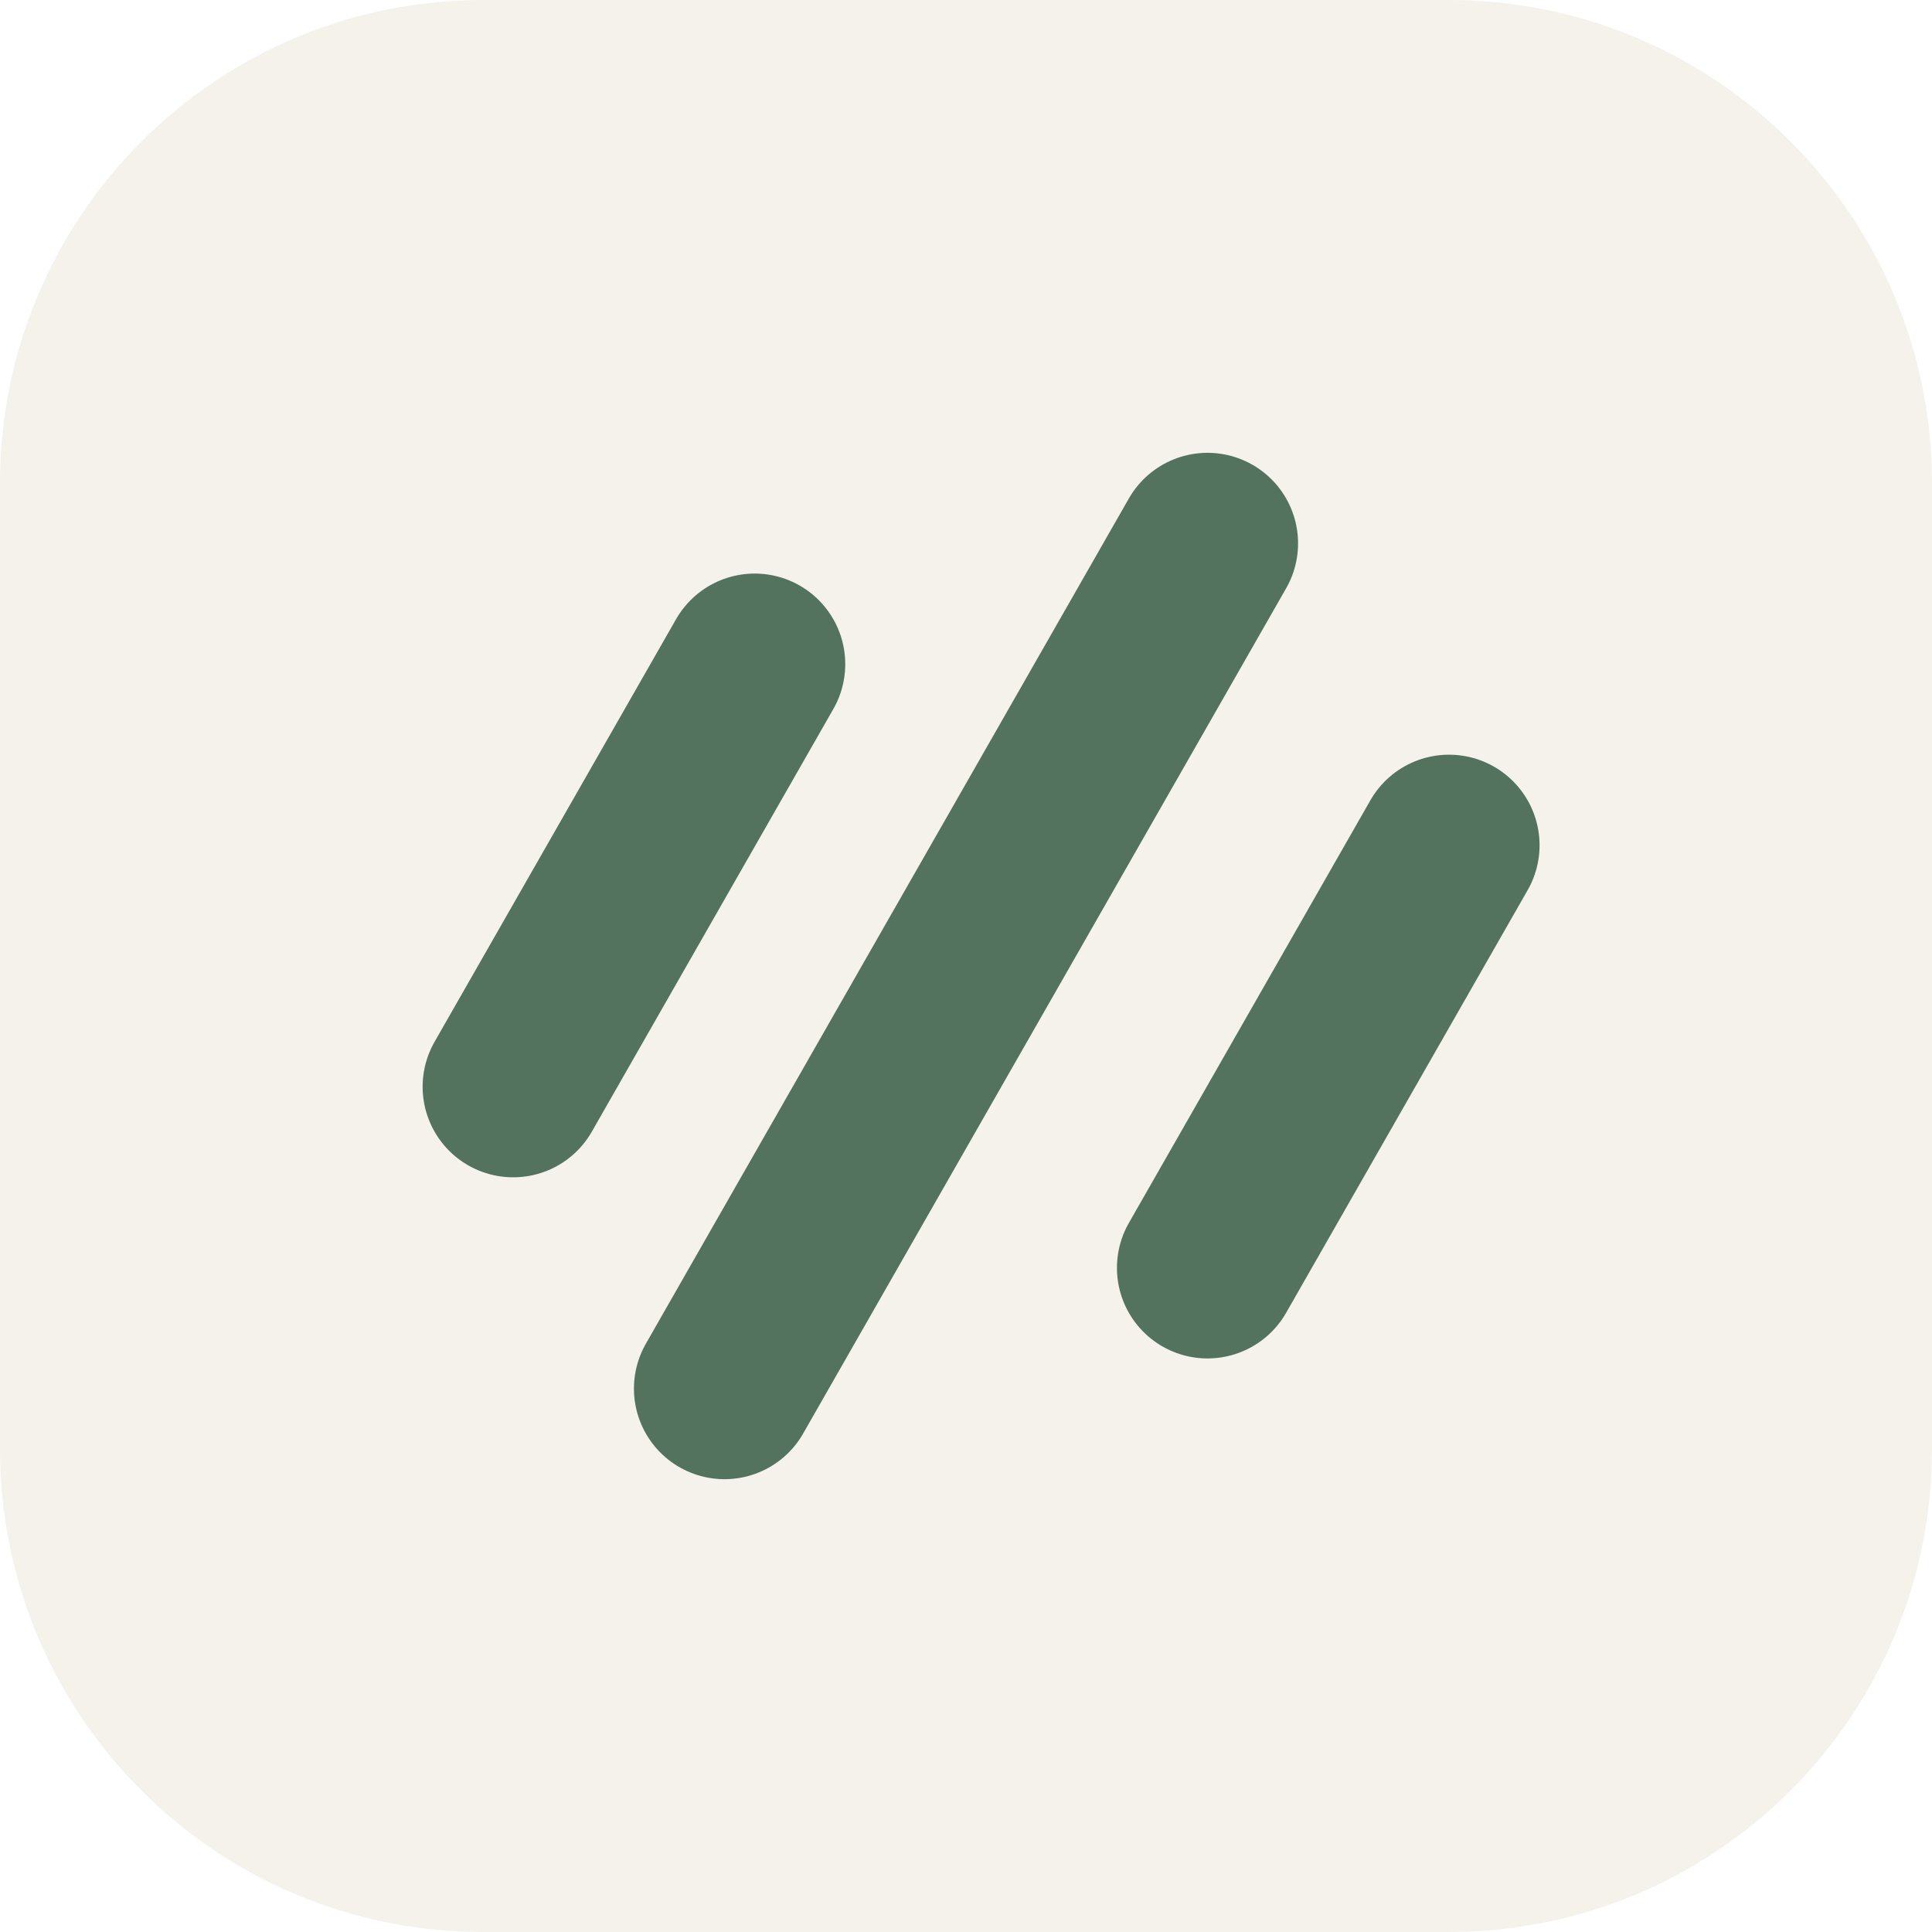
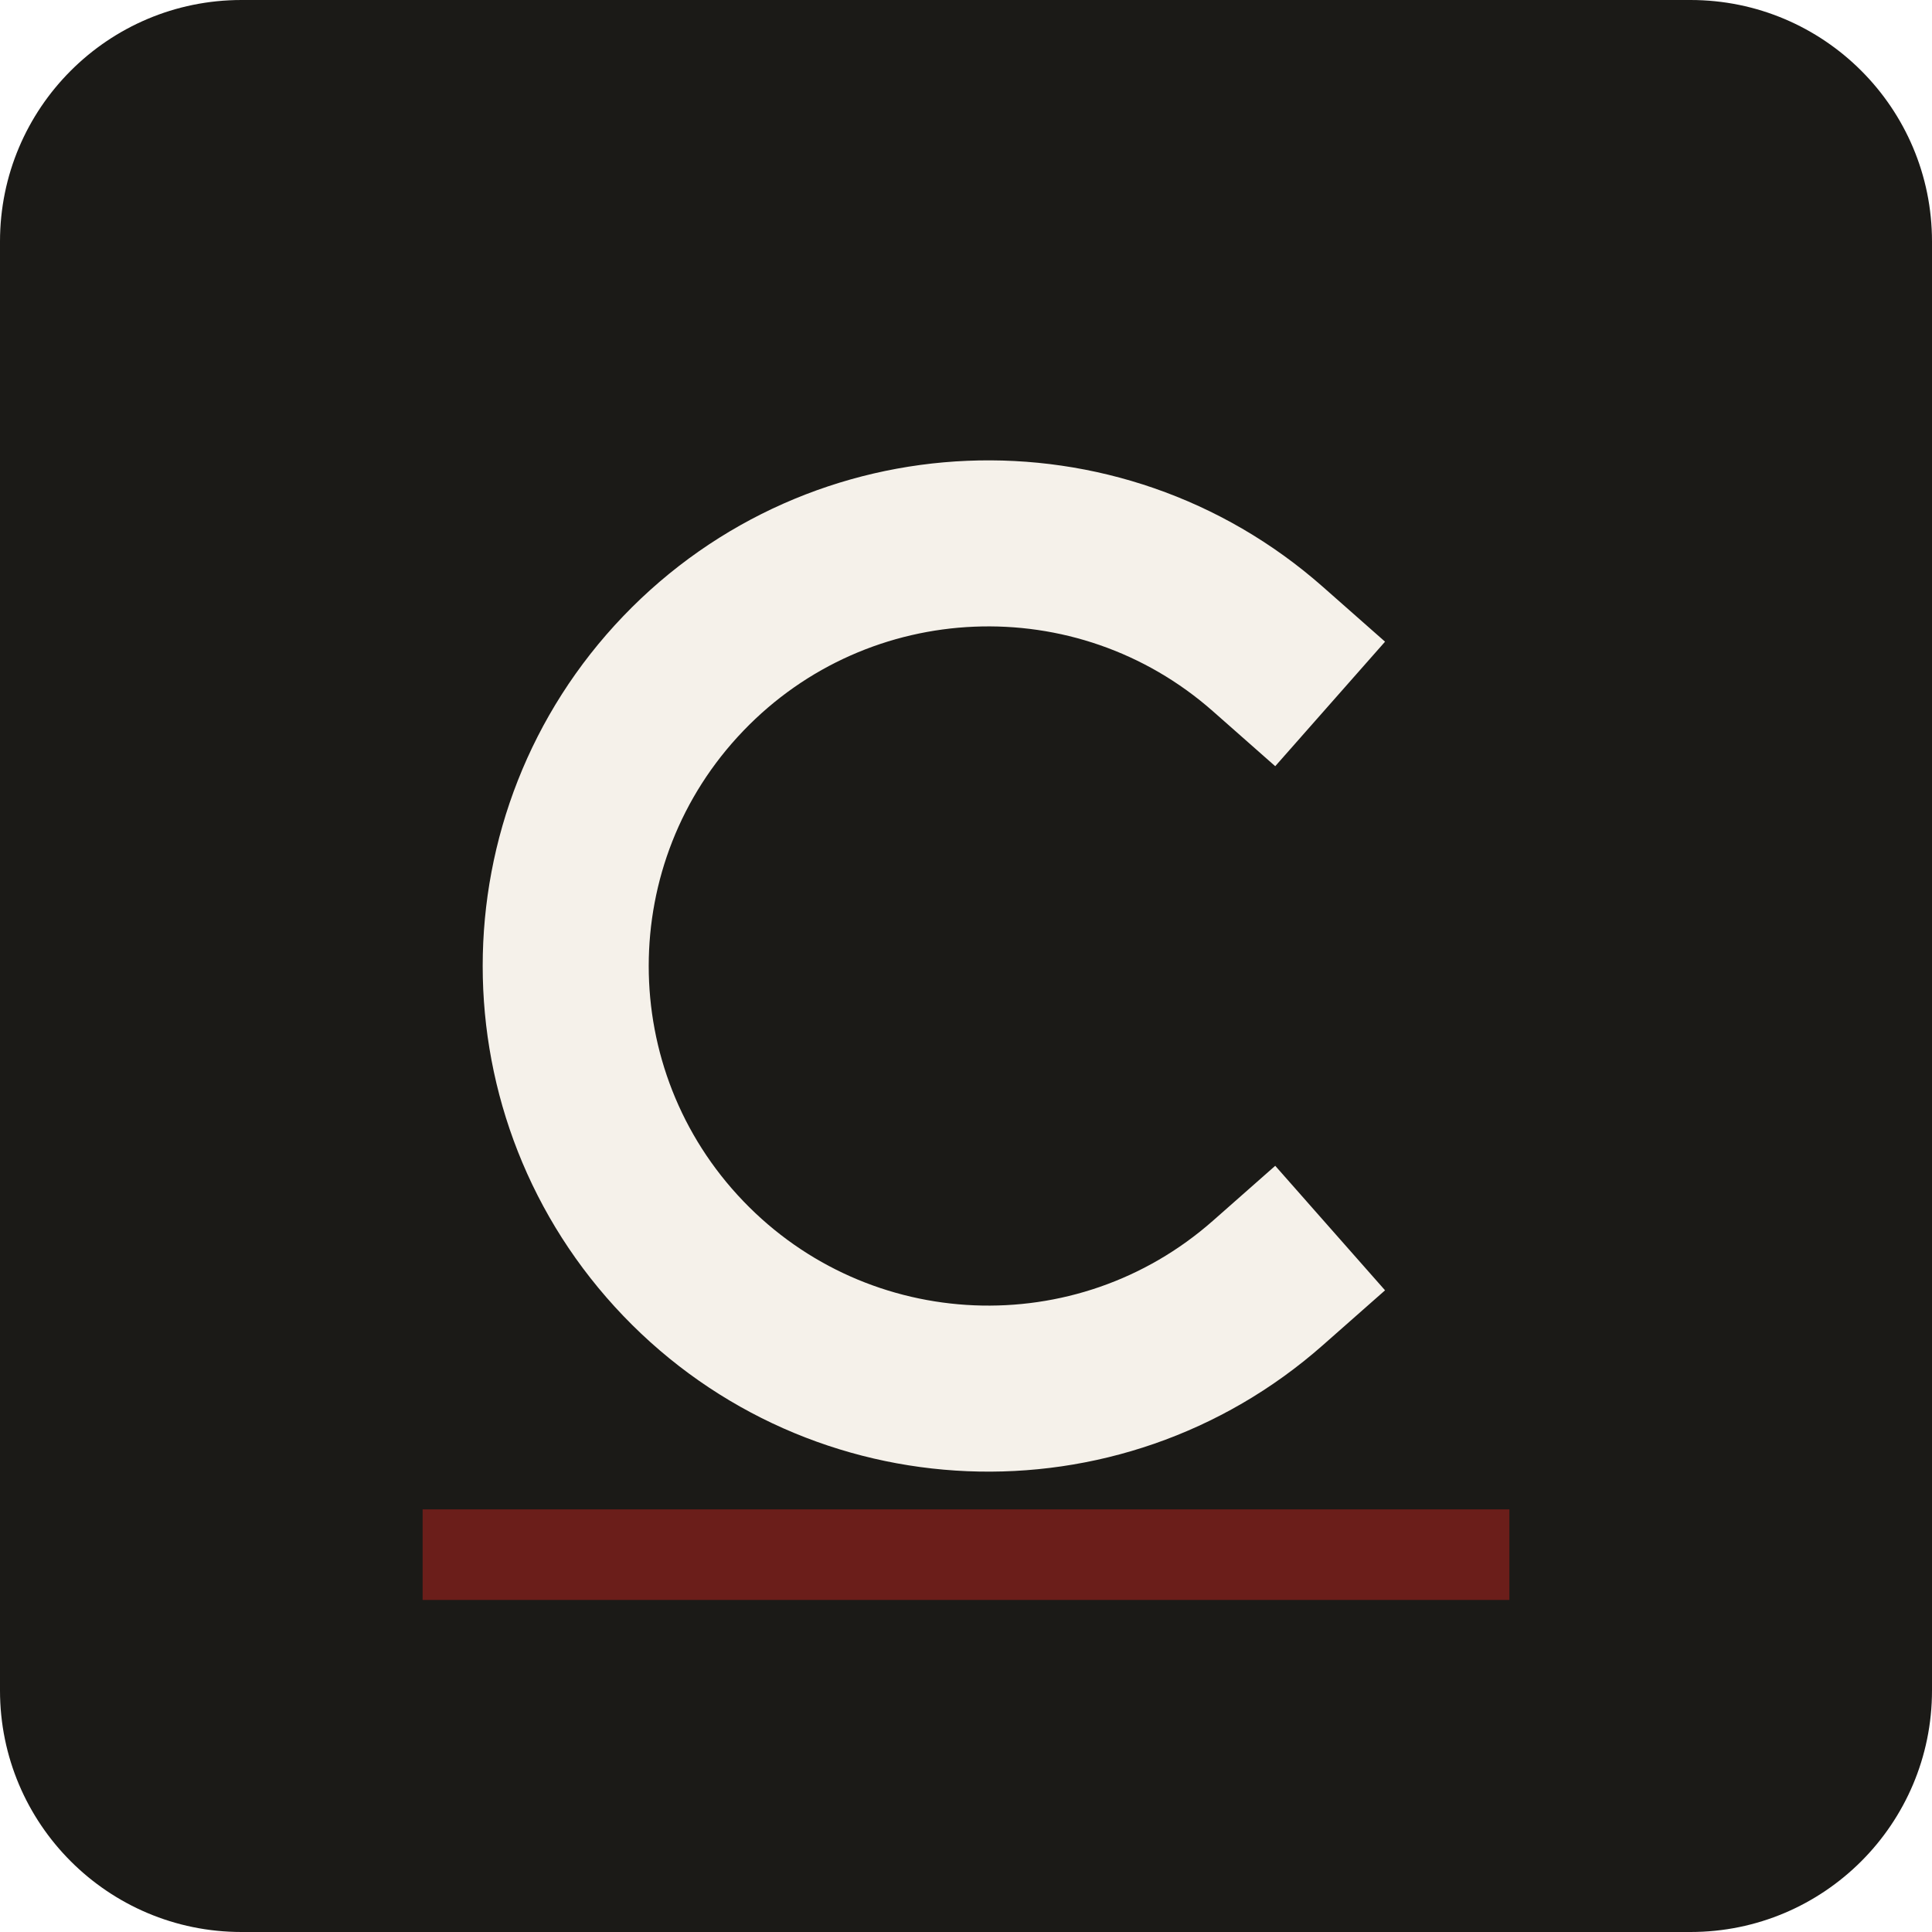
<svg xmlns="http://www.w3.org/2000/svg" viewBox="0 0 64 64">
-   <rect width="64" height="64" rx="16" fill="#f5f2ec" />
-   <g stroke="#54735f" stroke-width="6" stroke-linecap="round">
-     <path d="m17 36 8-14M24 46l16-28m0 24 8-14" />
-   </g>
+   <rect width="64" height="64" rx="8" fill="#1B1A17" />
+   <path d="M42 21.5a14 14 0 1 0 0 21" fill="none" stroke="#F5F1EA" stroke-width="5.5" stroke-linecap="square" />
+   <rect x="14" y="50" width="36" height="3" fill="#6B1E1A" />
</svg>
